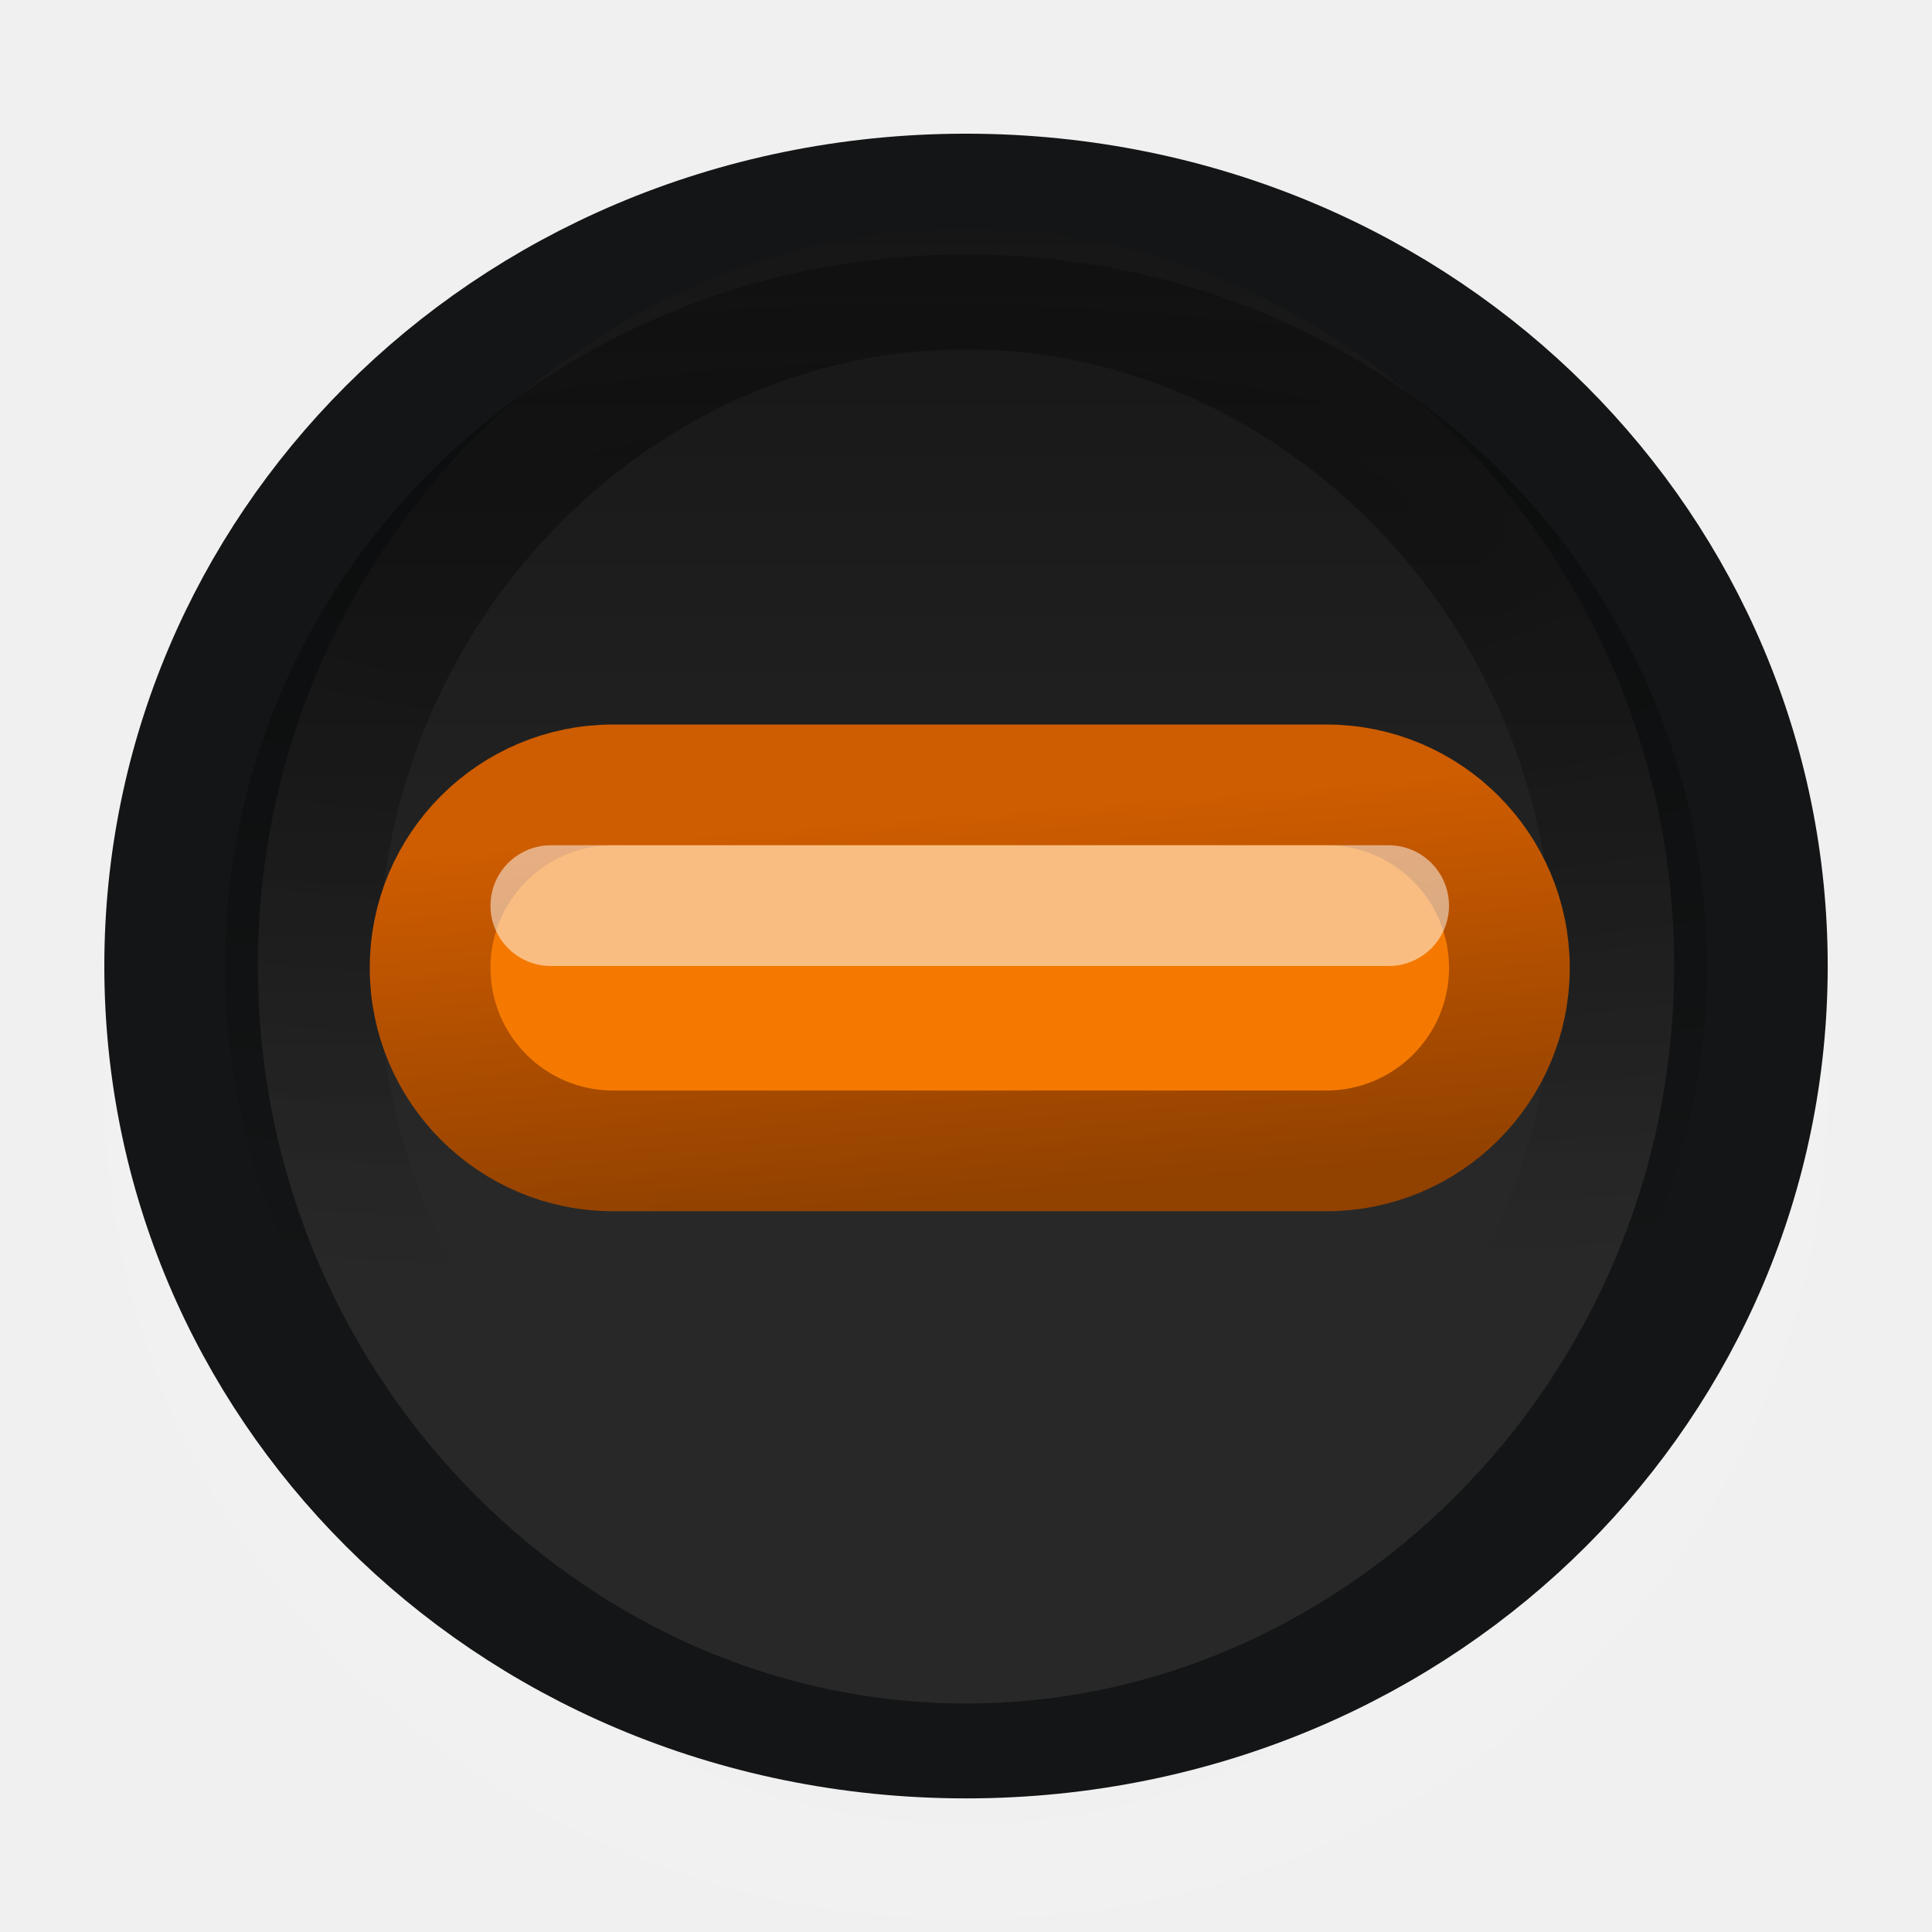
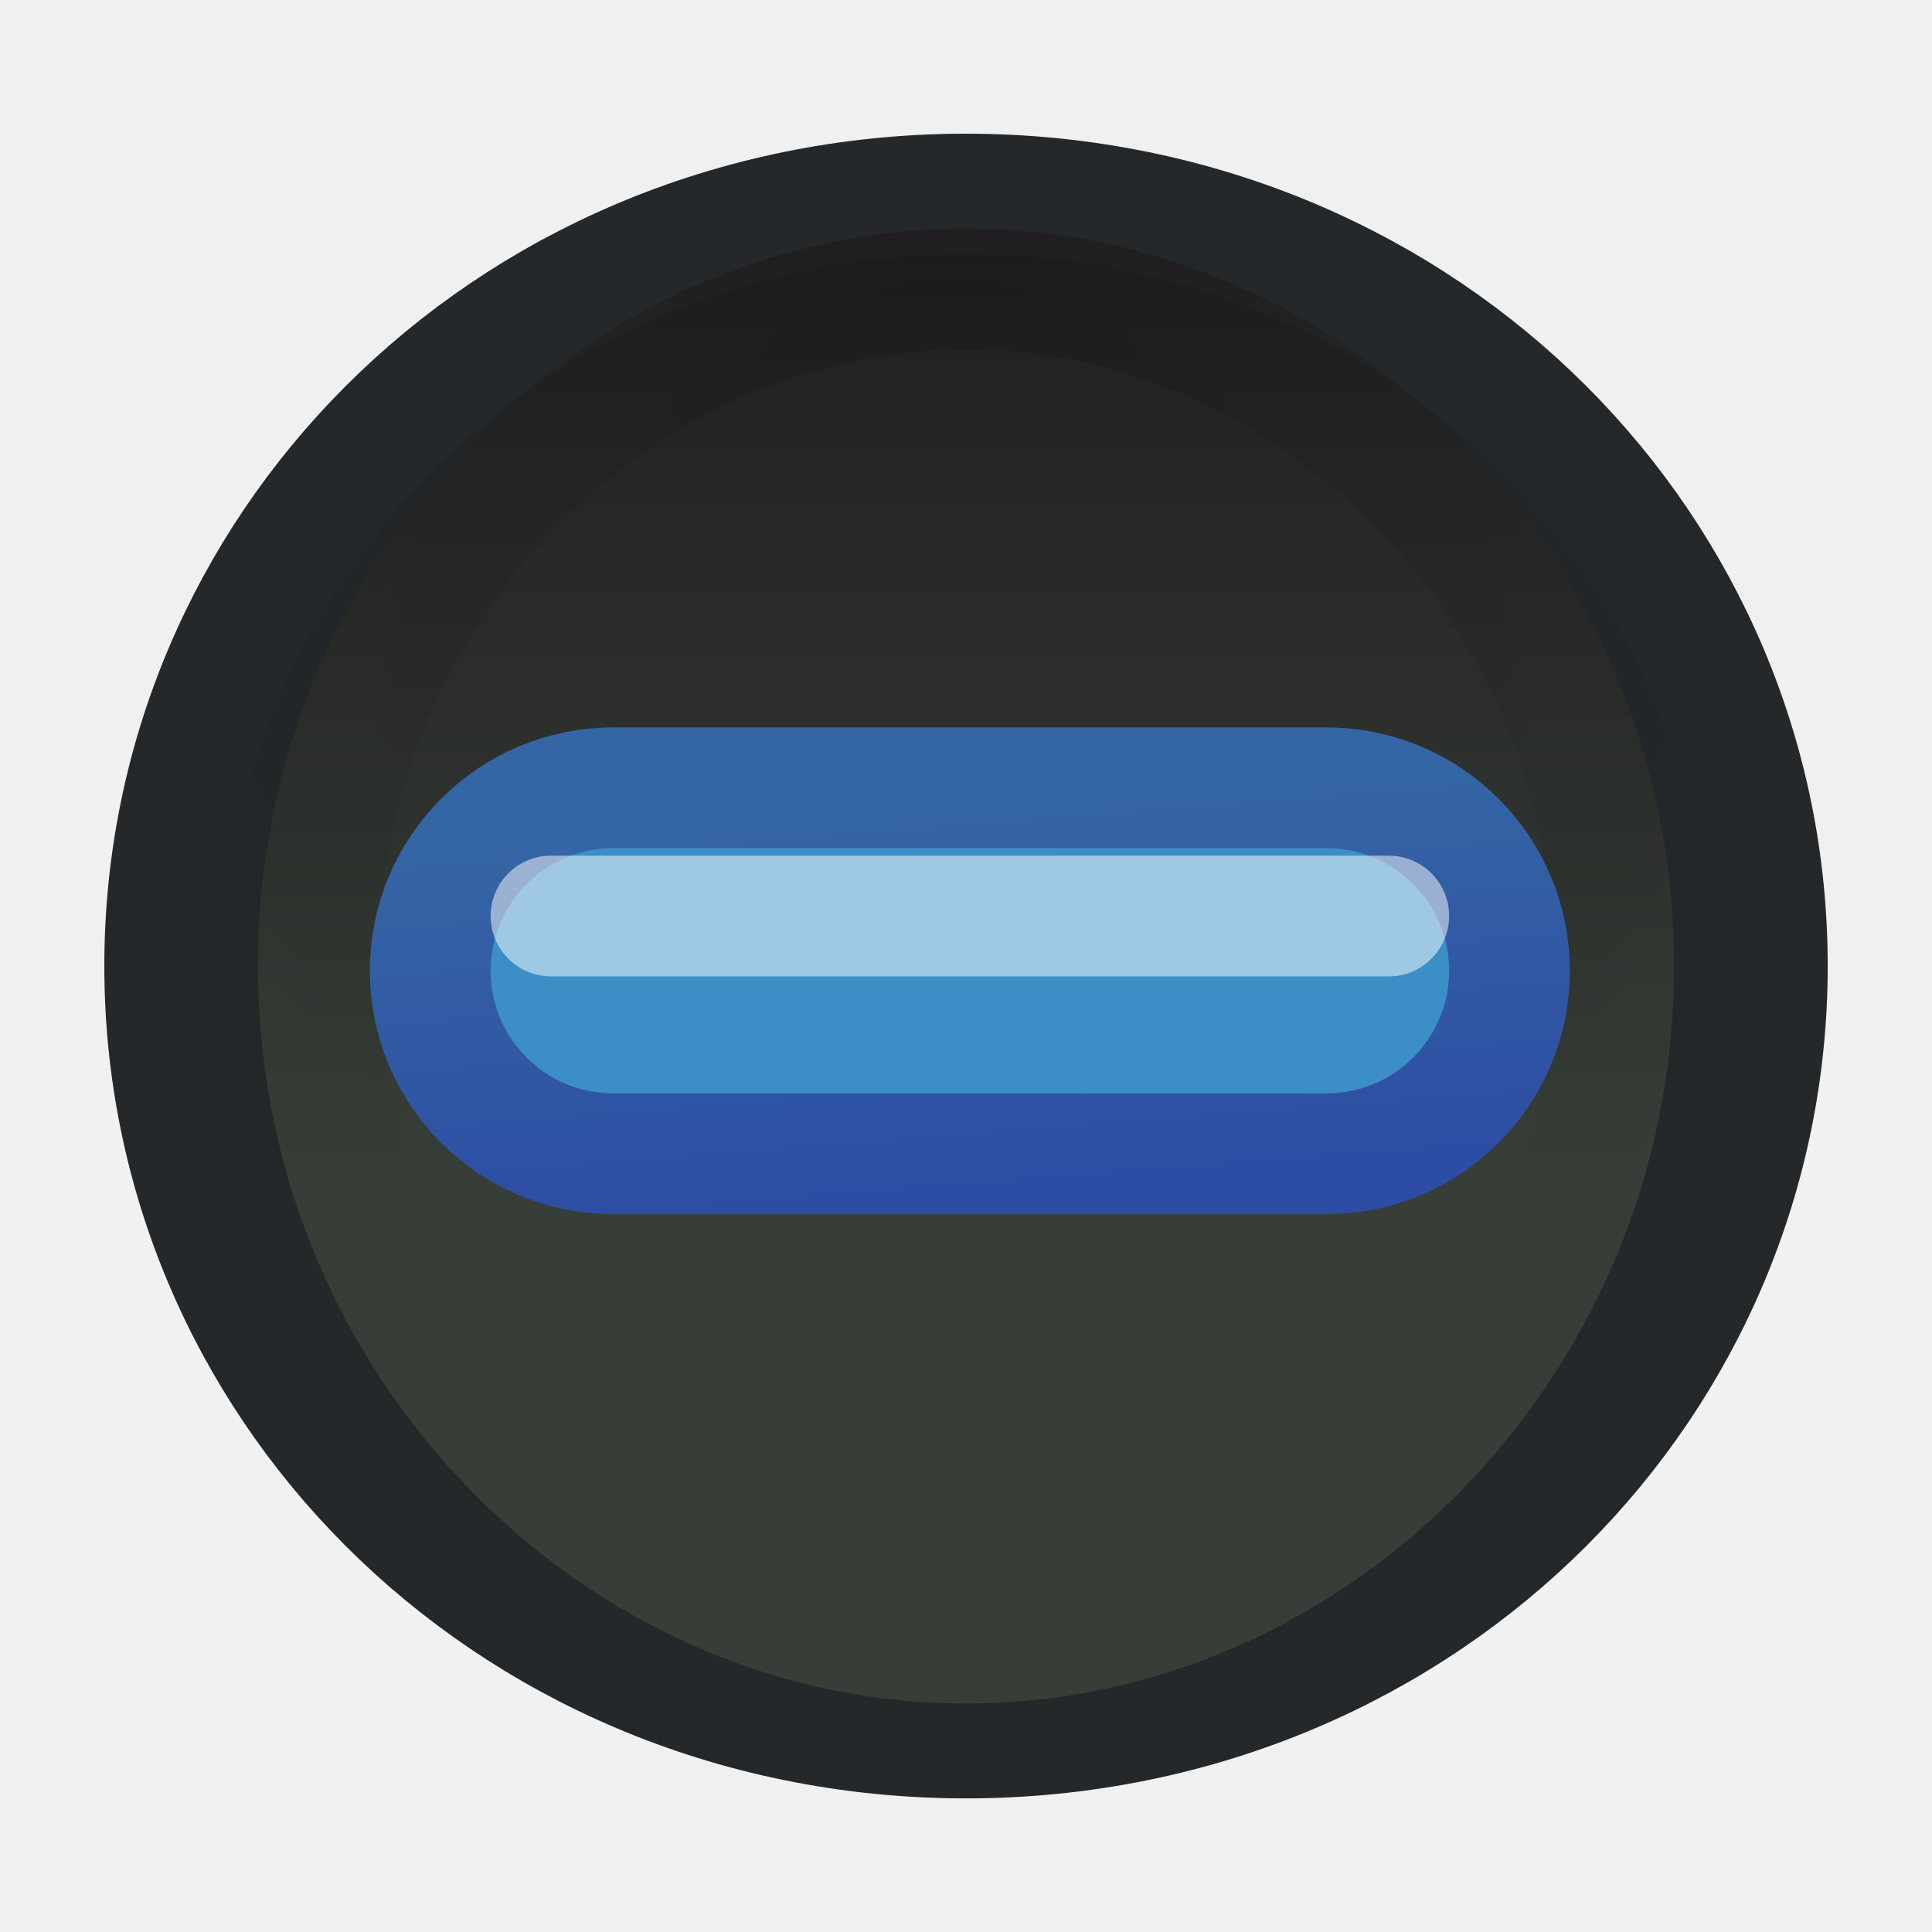
<svg xmlns="http://www.w3.org/2000/svg" xmlns:xlink="http://www.w3.org/1999/xlink" width="16" height="16" id="svg814" version="1.1">
  <defs id="defs816">
    <linearGradient xlink:href="#linearGradient10354-2" id="linearGradient8378" gradientUnits="userSpaceOnUse" gradientTransform="translate(-1609.993,-78.95843)" x1="1205.575" y1="-186.453" x2="1205.575" y2="-202.346" />
    <linearGradient id="linearGradient10354-2">
      <stop id="stop10356-2" offset="0" style="stop-color:#bcbfb8;stop-opacity:1" />
      <stop id="stop10358-2" offset="1" style="stop-color:#ffffff;stop-opacity:1" />
    </linearGradient>
    <linearGradient xlink:href="#linearGradient10332-5" id="linearGradient8380" gradientUnits="userSpaceOnUse" gradientTransform="matrix(0.8494121,0,0,0.8479429,-623.9841,-483.1639)" x1="260.925" y1="233.777" x2="260.925" y2="248.976" />
    <linearGradient id="linearGradient10332-5">
      <stop style="stop-color:#d3d7cf;stop-opacity:1" offset="0" id="stop10334-5" />
      <stop style="stop-color:#8f9985;stop-opacity:1" offset="1" id="stop10336-29" />
    </linearGradient>
    <linearGradient xlink:href="#linearGradient11577-0-5-0-2" id="linearGradient8358" gradientUnits="userSpaceOnUse" x1="662.534" y1="249.291" x2="662.534" y2="262.5" />
    <linearGradient id="linearGradient11577-0-5-0-2">
      <stop id="stop11579-5-6-7-4" offset="0" style="stop-color:#d3d7cf;stop-opacity:1;" />
      <stop id="stop11581-8-0-0-9" offset="1" style="stop-color:#ffffff;stop-opacity:1" />
    </linearGradient>
    <linearGradient xlink:href="#linearGradient12415-4-1-5" id="linearGradient8360" gradientUnits="userSpaceOnUse" x1="664.27" y1="261.448" x2="664.27" y2="248.054" />
    <linearGradient id="linearGradient12415-4-1-5">
      <stop id="stop12417-2-8-0" offset="0" style="stop-color:#d3d7cf;stop-opacity:1;" />
      <stop id="stop12419-5-0-9" offset="1" style="stop-color:#8f9985;stop-opacity:1" />
    </linearGradient>
    <linearGradient xlink:href="#linearGradient11623-4-5-4" id="linearGradient8362" gradientUnits="userSpaceOnUse" x1="661.046" y1="251.695" x2="661.046" y2="258.264" />
    <linearGradient id="linearGradient11623-4-5-4">
      <stop id="stop11625-5-6-0" offset="0" style="stop-color:#2e87e3;stop-opacity:1" />
      <stop id="stop11627-4-4-9" offset="1" style="stop-color:#76b0ec;stop-opacity:1" />
    </linearGradient>
    <linearGradient xlink:href="#linearGradient12387-1-5" id="linearGradient8364" gradientUnits="userSpaceOnUse" x1="662.261" y1="251.665" x2="662.261" y2="259.778" />
    <linearGradient id="linearGradient12387-1-5">
      <stop id="stop12389-7-2" offset="0" style="stop-color:#1b6fc5;stop-opacity:1;" />
      <stop id="stop12391-1-4" offset="1" style="stop-color:#145393;stop-opacity:1" />
    </linearGradient>
    <linearGradient xlink:href="#linearGradient11553-0-7-9" id="linearGradient8366" gradientUnits="userSpaceOnUse" x1="660.161" y1="246.696" x2="660.274" y2="260.705" />
    <linearGradient id="linearGradient11553-0-7-9">
      <stop id="stop11555-5-9-8" offset="0" style="stop-color:#ffffff;stop-opacity:1;" />
      <stop id="stop11557-1-9-0" offset="1" style="stop-color:#ffffff;stop-opacity:0;" />
    </linearGradient>
    <radialGradient xlink:href="#linearGradient12405-7" id="radialGradient8368" gradientUnits="userSpaceOnUse" gradientTransform="matrix(1.468554,0,0,2.282094,-309.6513,-324.3594)" cx="660.866" cy="251.413" fx="660.866" fy="251.413" r="5.029" />
    <linearGradient id="linearGradient12405-7">
      <stop id="stop12407-9" offset="0" style="stop-color:#000000;stop-opacity:1;" />
      <stop id="stop12409-7" offset="1" style="stop-color:#000000;stop-opacity:0;" />
    </linearGradient>
    <radialGradient xlink:href="#linearGradient12692-5-0" id="radialGradient8370" gradientUnits="userSpaceOnUse" gradientTransform="matrix(2.414389,0,0,1.72137,-937.7666,-194.0944)" cx="663.019" cy="269.828" fx="663.019" fy="269.828" r="2.386" />
    <linearGradient id="linearGradient12692-5-0">
      <stop id="stop12694-4-1" offset="0" style="stop-color:#ffffff;stop-opacity:1;" />
      <stop id="stop12696-5-2" offset="1" style="stop-color:#ffffff;stop-opacity:0;" />
    </linearGradient>
    <radialGradient r="2.386" fy="269.828" fx="663.019" cy="269.828" cx="663.019" gradientTransform="matrix(2.414389,0,0,1.72137,-937.7666,-194.0944)" gradientUnits="userSpaceOnUse" id="radialGradient5029" xlink:href="#linearGradient12692-5-0" />
    <linearGradient xlink:href="#linearGradient7346" id="linearGradient7352" x1="5.656" y1="6.391" x2="5.656" y2="9.828" gradientUnits="userSpaceOnUse" />
    <linearGradient id="linearGradient7346">
      <stop style="stop-color:#1969ba;stop-opacity:1" offset="0" id="stop7348" />
      <stop style="stop-color:#145393;stop-opacity:1" offset="1" id="stop7350" />
    </linearGradient>
    <linearGradient gradientTransform="translate(1033,266)" y2="9.828" x2="5.656" y1="6.391" x1="5.656" gradientUnits="userSpaceOnUse" id="linearGradient119" xlink:href="#linearGradient7346" />
    <linearGradient xlink:href="#linearGradient3859-5" id="linearGradient5110" gradientUnits="userSpaceOnUse" x1="658.556" y1="257.044" x2="658.556" y2="247.621" />
    <linearGradient id="linearGradient3859-5">
      <stop style="stop-color:#282828;stop-opacity:1;" offset="0" id="stop3861-2" />
      <stop style="stop-color:#151515;stop-opacity:1" offset="1" id="stop3863-6" />
    </linearGradient>
    <radialGradient xlink:href="#linearGradient4631" id="radialGradient5112" gradientUnits="userSpaceOnUse" gradientTransform="matrix(4.055689,-0.04454196,0.00708427,1.688755,-2020.469,-144.9433)" cx="660.614" cy="251.42" fx="660.614" fy="251.42" r="5.029" />
    <linearGradient id="linearGradient4631">
      <stop id="stop4633" offset="0" style="stop-color:#000000;stop-opacity:1" />
      <stop id="stop4635" offset="1" style="stop-color:#000000;stop-opacity:0;" />
    </linearGradient>
-     <linearGradient gradientTransform="translate(1033.031,266)" y2="9.861" x2="7.105" y1="6.667" x1="6.855" gradientUnits="userSpaceOnUse" id="linearGradient5130" xlink:href="#linearGradient4655-7-9" />
-     <linearGradient id="linearGradient4655-7-9">
-       <stop style="stop-color:#ce5c00;stop-opacity:1;" offset="0" id="stop4657-9-3" />
-       <stop style="stop-color:#914100;stop-opacity:1" offset="1" id="stop4659-9-4" />
+     <linearGradient xlink:href="#linearGradient3859-5-9" id="linearGradient3977-7" gradientUnits="userSpaceOnUse" x1="658.556" y1="257.044" x2="658.556" y2="247.621" />
+     <linearGradient id="linearGradient3859-5-9">
+       <stop style="stop-color:#373e37;stop-opacity:1;" offset="0" id="stop3861-2-2" />
+       <stop style="stop-color:#1e1c1e;stop-opacity:1;" offset="1" id="stop3863-6-6" />
    </linearGradient>
+     <linearGradient xlink:href="#linearGradient4655" id="linearGradient4661" x1="661.605" y1="251.417" x2="661.605" y2="262.361" gradientUnits="userSpaceOnUse" />
+     <linearGradient id="linearGradient4655">
+       <stop style="stop-color:#3465a4;stop-opacity:1;" offset="0" id="stop4657" />
+       <stop style="stop-color:#243d84;stop-opacity:1;" offset="1" id="stop4659" />
+     </linearGradient>
+     <linearGradient y2="260.705" x2="660.274" y1="246.696" x1="660.161" gradientUnits="userSpaceOnUse" id="linearGradient8366-2" xlink:href="#linearGradient11553-0-7-9-9" />
+     <linearGradient id="linearGradient11553-0-7-9-9">
+       <stop style="stop-color:#ffffff;stop-opacity:1;" offset="0" id="stop11555-5-9-8-4" />
+       <stop style="stop-color:#ffffff;stop-opacity:0;" offset="1" id="stop11557-1-9-0-2" />
+     </linearGradient>
+     <radialGradient r="5.029" fy="251.413" fx="660.866" cy="251.413" cx="660.866" gradientTransform="matrix(1.468554,0,0,2.282094,-309.6513,-324.3594)" gradientUnits="userSpaceOnUse" id="radialGradient8368-8" xlink:href="#linearGradient12405-7-3" />
+     <linearGradient id="linearGradient12405-7-3">
+       <stop style="stop-color:#000000;stop-opacity:1;" offset="0" id="stop12407-9-7" />
+       <stop style="stop-color:#000000;stop-opacity:0;" offset="1" id="stop12409-7-4" />
+     </linearGradient>
+     <radialGradient xlink:href="#linearGradient12692-5-0-9" id="radialGradient5029-2" gradientUnits="userSpaceOnUse" gradientTransform="matrix(2.414389,0,0,1.72137,-937.7666,-194.0944)" cx="663.019" cy="269.828" fx="663.019" fy="269.828" r="2.386" />
+     <linearGradient id="linearGradient12692-5-0-9">
+       <stop style="stop-color:#ffffff;stop-opacity:1;" offset="0" id="stop12694-4-1-4" />
+       <stop style="stop-color:#ffffff;stop-opacity:0;" offset="1" id="stop12696-5-2-3" />
+     </linearGradient>
+     <radialGradient r="2.386" fy="269.828" fx="663.019" cy="269.828" cx="663.019" gradientTransform="matrix(2.414389,0,0,1.72137,-937.7666,-194.0944)" gradientUnits="userSpaceOnUse" id="radialGradient6814" xlink:href="#linearGradient12692-5-0-9" />
+     <linearGradient xlink:href="#linearGradient4655-7" id="linearGradient15181" gradientUnits="userSpaceOnUse" gradientTransform="translate(1033.032,266.0232)" x1="6.855" y1="6.667" x2="7.105" y2="9.861" />
+     <linearGradient id="linearGradient4655-7">
+       <stop style="stop-color:#3465a4;stop-opacity:1;" offset="0" id="stop4657-9" />
+       <stop style="stop-color:#2d4ca4;stop-opacity:1;" offset="1" id="stop4659-9" />
+     </linearGradient>
+     <linearGradient y2="9.861" x2="7.105" y1="6.667" x1="6.855" gradientTransform="translate(1033.032,266.0237)" gradientUnits="userSpaceOnUse" id="linearGradient15258" xlink:href="#linearGradient4655-7" />
  </defs>
  <g id="layer1" transform="translate(0,-1036.362)">
    <g transform="translate(-1031,770.3622)" id="g6305" style="display:inline;enable-background:new">
-       <g transform="translate(3.7481965e-5,-1.1707725e-5)" id="g5102" style="display:inline;enable-background:new">
-         <path style="opacity:0.1;color:#000000;fill:none;stroke:#ffffff;stroke-width:0.882;stroke-linecap:butt;stroke-linejoin:miter;stroke-miterlimit:4;stroke-opacity:1;stroke-dasharray:none;stroke-dashoffset:0;marker:none;visibility:visible;display:inline;overflow:visible;enable-background:accumulate" id="path5104" d="m 665.476,255.067 c 0,4.028 -2.018,7.294 -4.508,7.294 -2.49,0 -4.508,-3.266 -4.508,-7.294 0,-4.028 2.018,-7.294 4.508,-7.294 2.49,0 4.508,3.266 4.508,7.294 z" transform="matrix(1.441944,0,0,0.8911697,85.92127,47.6922)" />
-         <path transform="matrix(1.441944,0,0,0.8911697,85.92127,46.6922)" d="m 665.476,255.067 c 0,4.028 -2.018,7.294 -4.508,7.294 -2.49,0 -4.508,-3.266 -4.508,-7.294 0,-4.028 2.018,-7.294 4.508,-7.294 2.49,0 4.508,3.266 4.508,7.294 z" id="path5106" style="color:#000000;fill:url(#linearGradient5110);fill-opacity:1;fill-rule:nonzero;stroke:#131516;stroke-width:0.882;stroke-linecap:butt;stroke-linejoin:miter;stroke-miterlimit:4;stroke-opacity:1;stroke-dasharray:none;stroke-dashoffset:0;marker:none;visibility:visible;display:inline;overflow:visible;enable-background:accumulate" />
-         <path style="opacity:0.379;fill:none;stroke:url(#radialGradient5112);stroke-width:1.043;stroke-linecap:square;stroke-linejoin:round;stroke-miterlimit:4;stroke-opacity:1;stroke-dasharray:none;stroke-dashoffset:100" id="path5108" d="m 665.476,255.067 c 0,4.028 -2.018,7.294 -4.508,7.294 -2.49,0 -4.508,-3.266 -4.508,-7.294 0,-4.028 2.018,-7.294 4.508,-7.294 2.49,0 4.508,3.266 4.508,7.294 z" transform="matrix(1.220106,0,0,0.7540668,232.5486,81.66258)" />
-         <rect ry="1.516" rx="1.516" y="272.5" x="1034.562" height="3.031" width="8.938" id="rect5494-6" style="color:#000000;fill:#f57900;fill-opacity:1;fill-rule:nonzero;stroke:url(#linearGradient5130);stroke-width:1;stroke-linecap:square;stroke-linejoin:round;stroke-miterlimit:4;stroke-opacity:1;stroke-dasharray:none;stroke-dashoffset:113.359;marker:none;visibility:visible;display:inline;overflow:visible;enable-background:accumulate" />
-         <path id="path5496-5" d="m 1035.562,273.5 6.938,0" style="opacity:0.504;fill:none;stroke:#ffffff;stroke-width:1px;stroke-linecap:round;stroke-linejoin:miter;stroke-opacity:1" />
+       <g transform="translate(4.0996599e-5,-1.1707725e-5)" id="g6305-7" style="display:inline;enable-background:new">
+         <path style="opacity:0.1;color:#000000;fill:none;stroke:#ffffff;stroke-width:0.882;stroke-linecap:butt;stroke-linejoin:miter;stroke-miterlimit:4;stroke-opacity:1;stroke-dasharray:none;stroke-dashoffset:0;marker:none;visibility:visible;display:inline;overflow:visible;enable-background:accumulate" id="path5062" d="m 665.476,255.067 c 0,4.028 -2.018,7.294 -4.508,7.294 -2.49,0 -4.508,-3.266 -4.508,-7.294 0,-4.028 2.018,-7.294 4.508,-7.294 2.49,0 4.508,3.266 4.508,7.294 z" transform="matrix(1.441944,0,0,0.8911697,85.92127,47.6922)" />
+         <path transform="matrix(1.441944,0,0,0.8911697,85.92127,46.6922)" d="m 665.476,255.067 c 0,4.028 -2.018,7.294 -4.508,7.294 -2.49,0 -4.508,-3.266 -4.508,-7.294 0,-4.028 2.018,-7.294 4.508,-7.294 2.49,0 4.508,3.266 4.508,7.294 z" id="path6307" style="color:#000000;fill:url(#linearGradient3977-7);fill-opacity:1;fill-rule:nonzero;stroke:#24282a;stroke-width:0.882;stroke-linecap:butt;stroke-linejoin:miter;stroke-miterlimit:4;stroke-opacity:1;stroke-dasharray:none;stroke-dashoffset:0;marker:none;visibility:visible;display:inline;overflow:visible;enable-background:accumulate" />
+         <path style="opacity:0.13;fill:none;stroke:url(#radialGradient8368-8);stroke-width:1.043;stroke-linecap:square;stroke-linejoin:round;stroke-miterlimit:4;stroke-opacity:1;stroke-dasharray:none;stroke-dashoffset:100" id="path6313" d="m 665.476,255.067 c 0,4.028 -2.018,7.294 -4.508,7.294 -2.49,0 -4.508,-3.266 -4.508,-7.294 0,-4.028 2.018,-7.294 4.508,-7.294 2.49,0 4.508,3.266 4.508,7.294 z" transform="matrix(1.220106,0,0,0.7540668,232.5486,81.66258)" />
      </g>
+       <rect ry="1.516" rx="1.516" y="272.524" x="1034.563" height="3.031" width="8.938" id="rect5494" style="color:#000000;fill:#3b8fc6;fill-opacity:1;fill-rule:nonzero;stroke:url(#linearGradient15258);stroke-width:1;stroke-linecap:square;stroke-linejoin:round;stroke-miterlimit:4;stroke-opacity:1;stroke-dasharray:none;stroke-dashoffset:113.359;marker:none;visibility:visible;display:inline;overflow:visible;enable-background:accumulate" />
+       <path id="path5496" d="m 1035.563,273.586 6.938,0" style="opacity:0.504;fill:none;stroke:#ffffff;stroke-width:1px;stroke-linecap:round;stroke-linejoin:miter;stroke-opacity:1;display:inline;enable-background:new" />
    </g>
  </g>
</svg>
